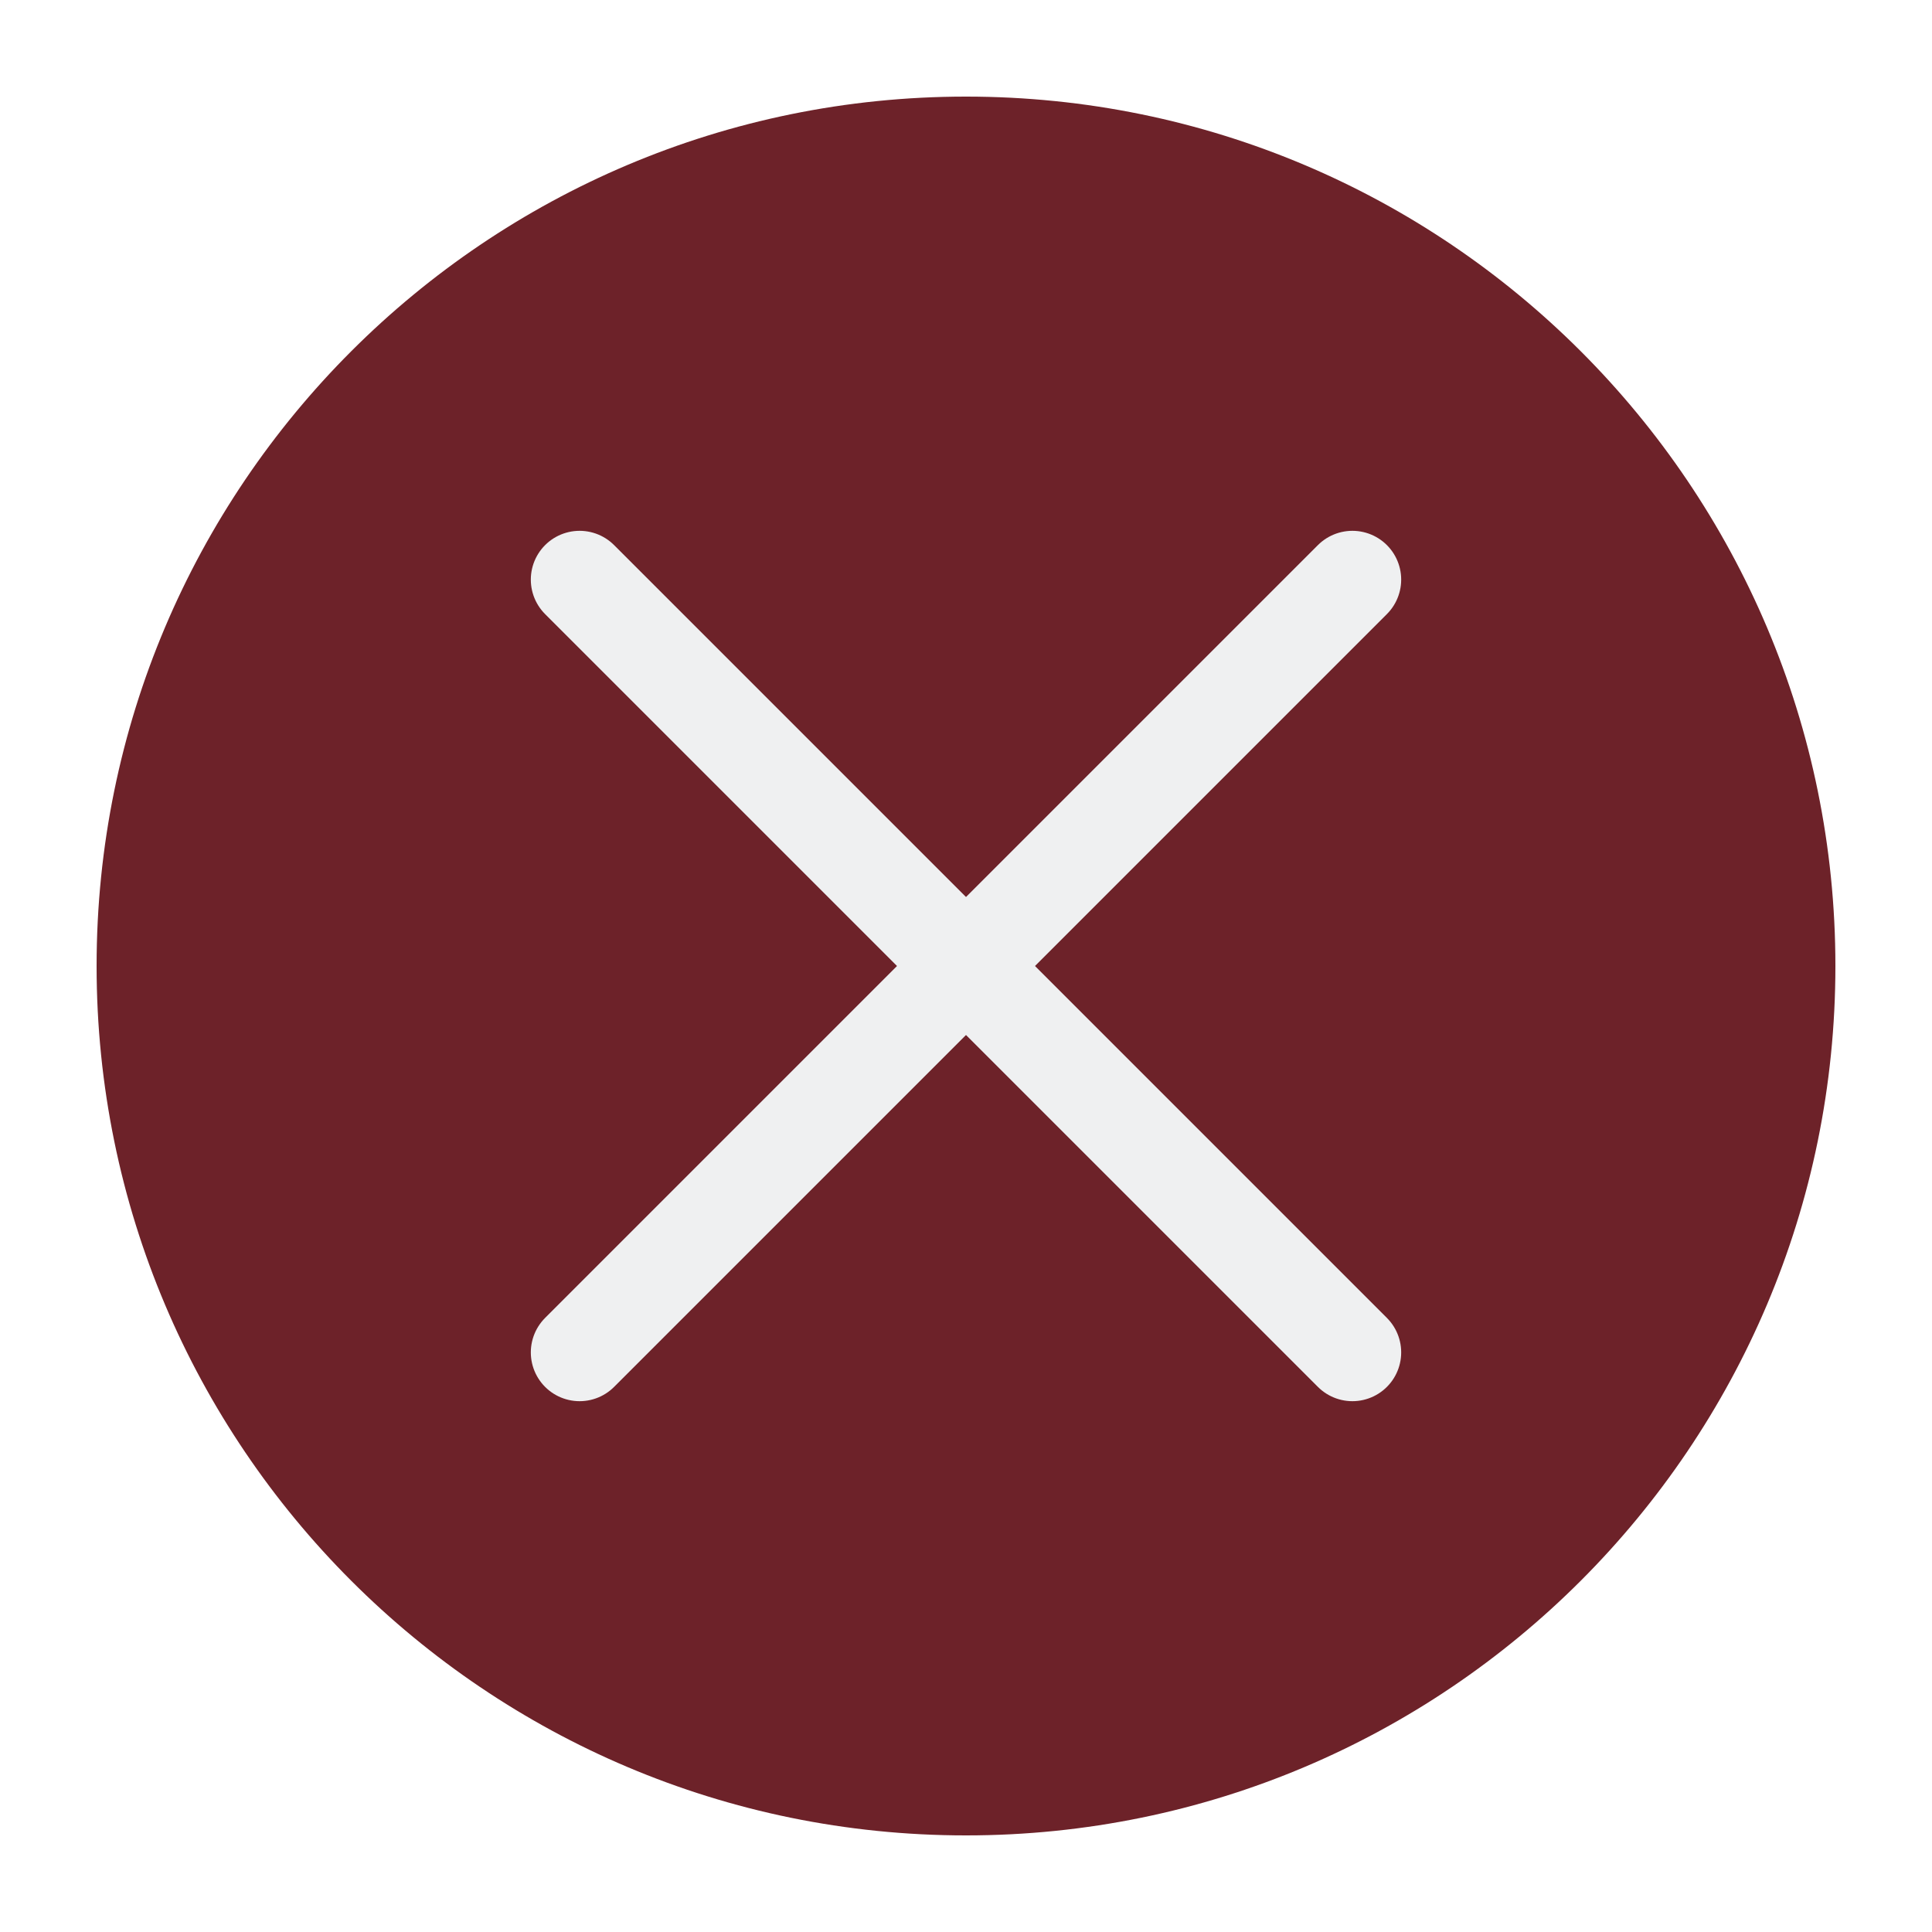
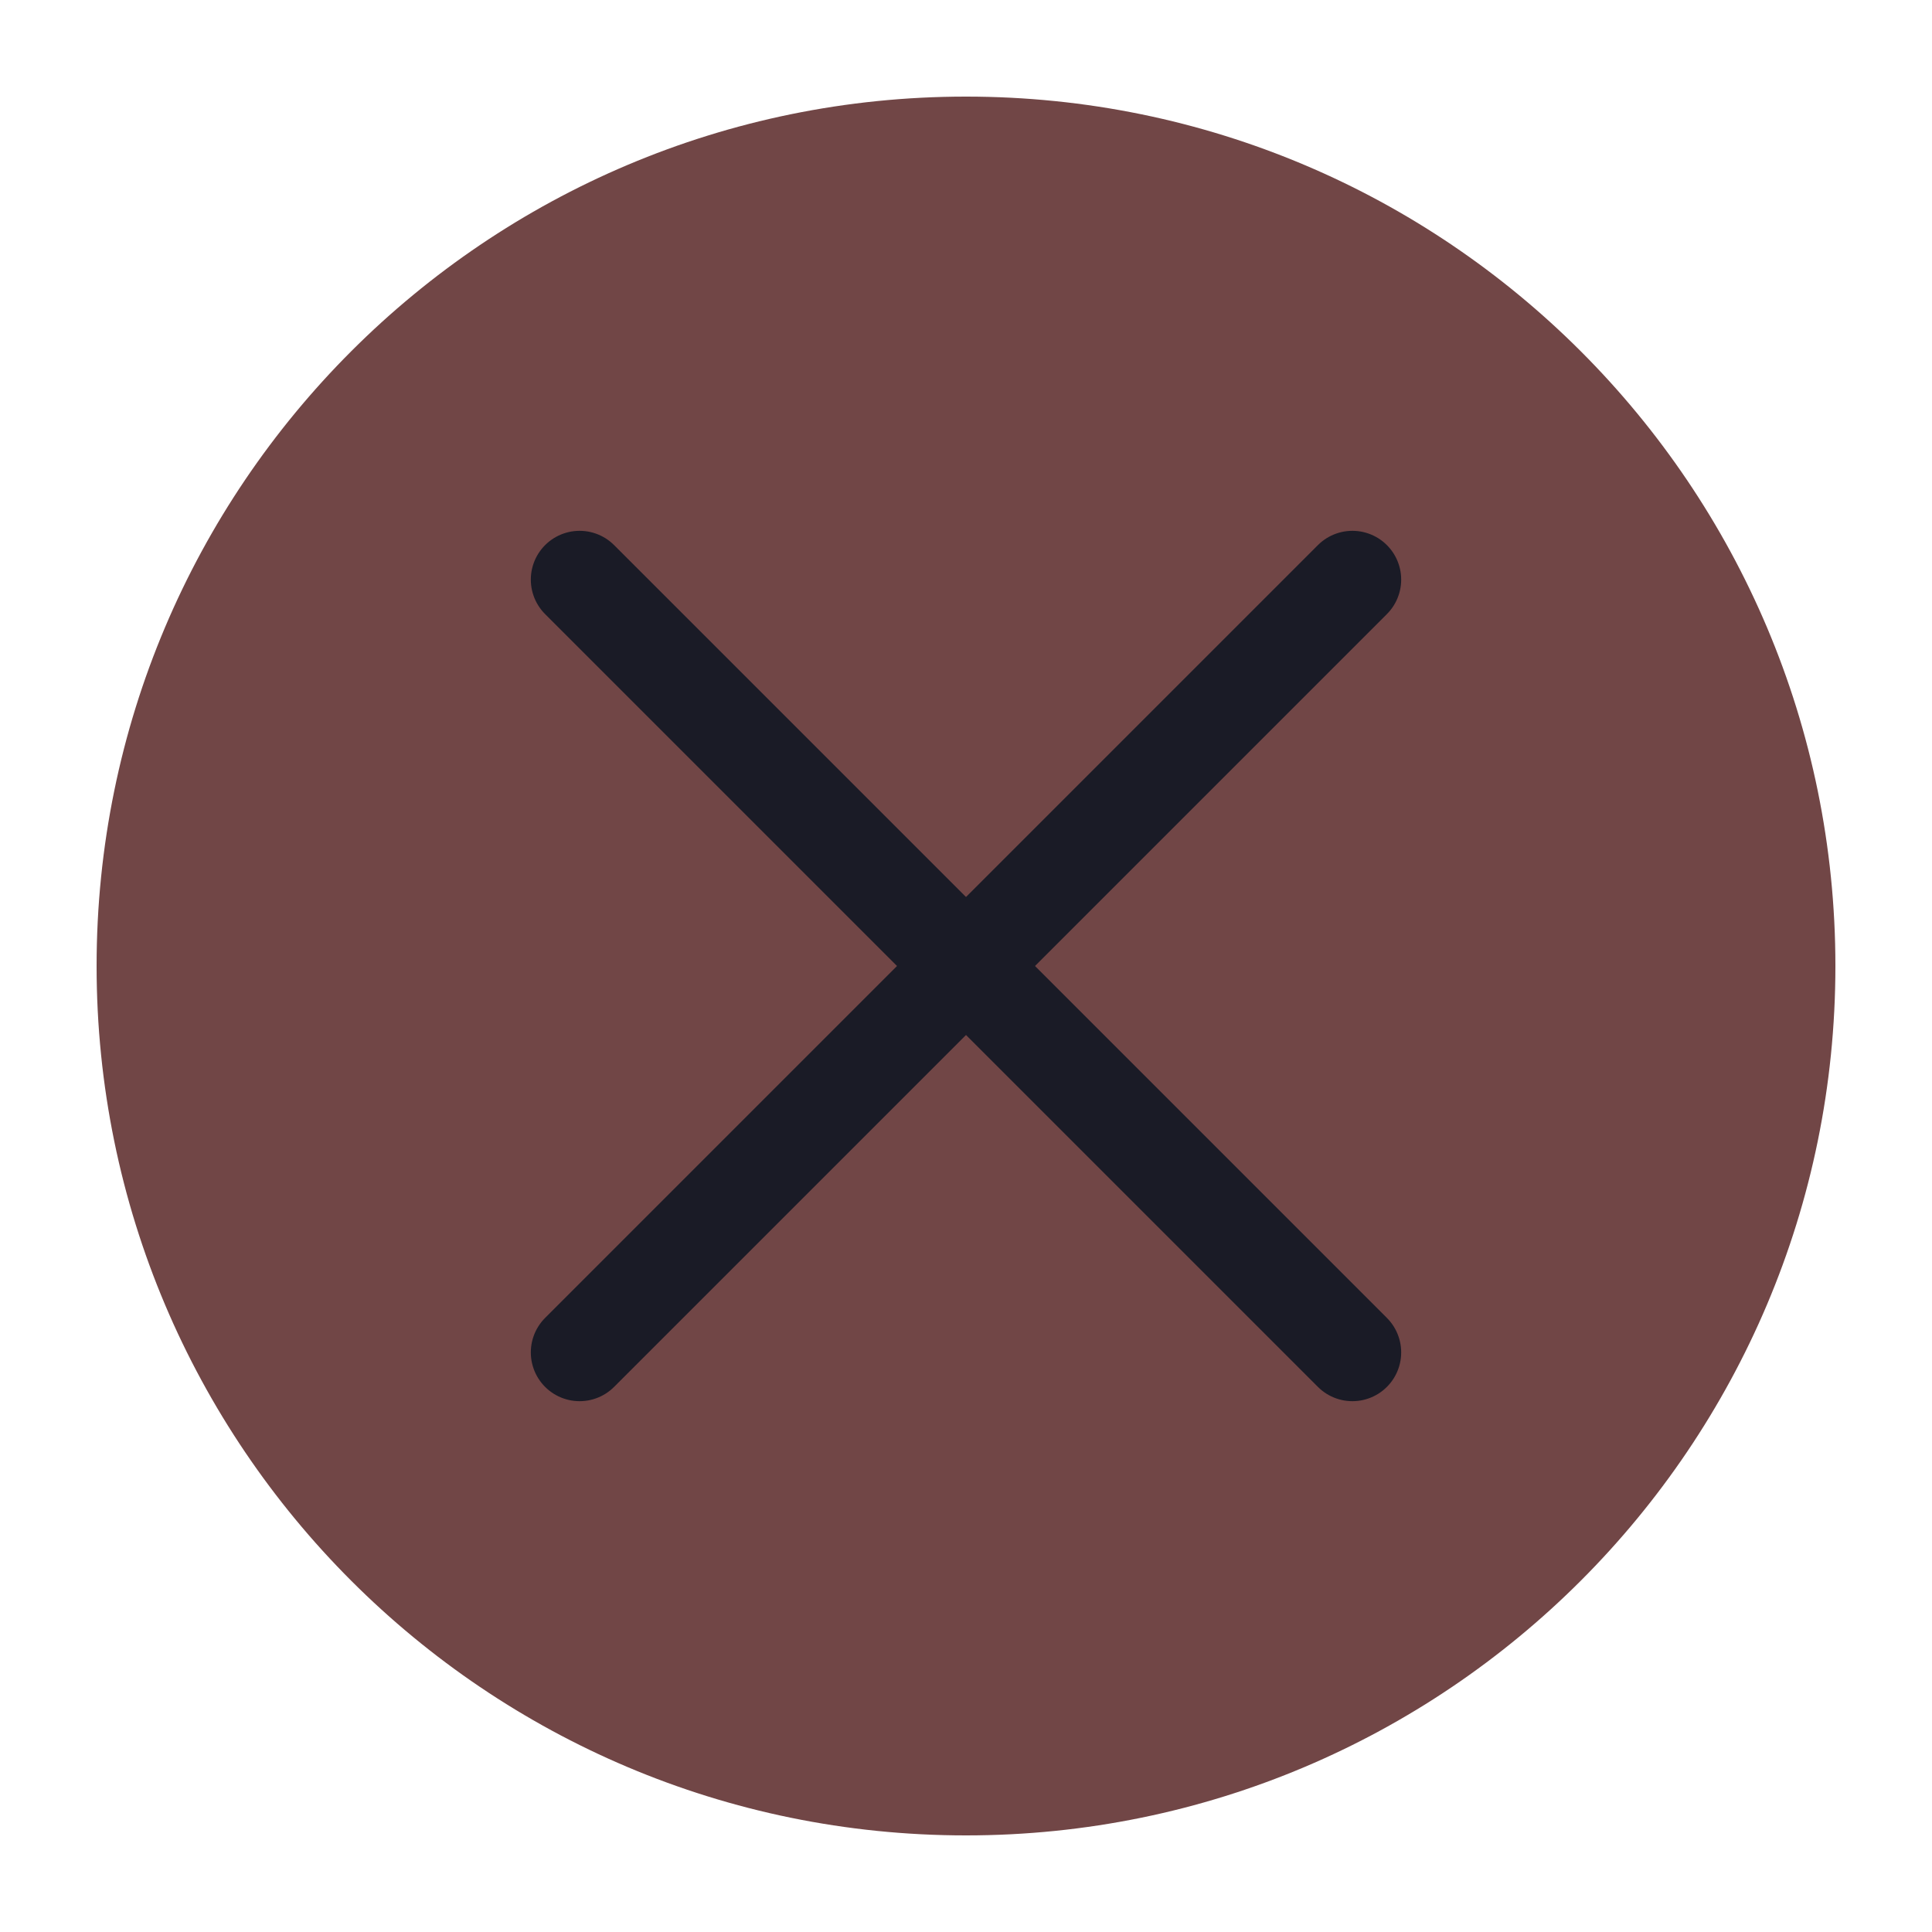
<svg xmlns="http://www.w3.org/2000/svg" viewBox="0 0 50 50" version="1.2" baseProfile="tiny">
  <defs>
</defs>
  <g fill="none" stroke="black" stroke-width="1" fill-rule="evenodd" stroke-linecap="square" stroke-linejoin="bevel">
-     <g fill="#6d2229" fill-opacity="1" stroke="none" transform="matrix(2.5,0,0,2.5,2.5,2.5)" font-family="Noto Sans" font-size="10" font-weight="400" font-style="normal">
+     <g fill="#714646" fill-opacity="1" stroke="none" transform="matrix(2.5,0,0,2.5,2.5,2.5)" font-family="Noto Sans" font-size="10" font-weight="400" font-style="normal">
      <circle cx="9" cy="9" r="9" />
    </g>
-     <g fill="none" stroke="#eff0f1" stroke-opacity="1" stroke-width="1.01" stroke-linecap="round" stroke-linejoin="miter" stroke-miterlimit="2" transform="matrix(2.5,0,0,2.5,2.5,2.5)" font-family="Noto Sans" font-size="10" font-weight="400" font-style="normal">
+     <g fill="none" stroke="#1a1b26" stroke-opacity="1" stroke-width="1.01" stroke-linecap="round" stroke-linejoin="miter" stroke-miterlimit="2" transform="matrix(2.5,0,0,2.5,2.5,2.5)" font-family="Noto Sans" font-size="10" font-weight="400" font-style="normal">
      <polyline fill="none" vector-effect="none" points="5,5 13,13 " />
      <polyline fill="none" vector-effect="none" points="13,5 5,13 " />
    </g>
    <g fill="none" stroke="#000000" stroke-opacity="1" stroke-width="1" stroke-linecap="square" stroke-linejoin="bevel" transform="matrix(1,0,0,1,0,0)" font-family="Noto Sans" font-size="10" font-weight="400" font-style="normal">
</g>
  </g>
</svg>
